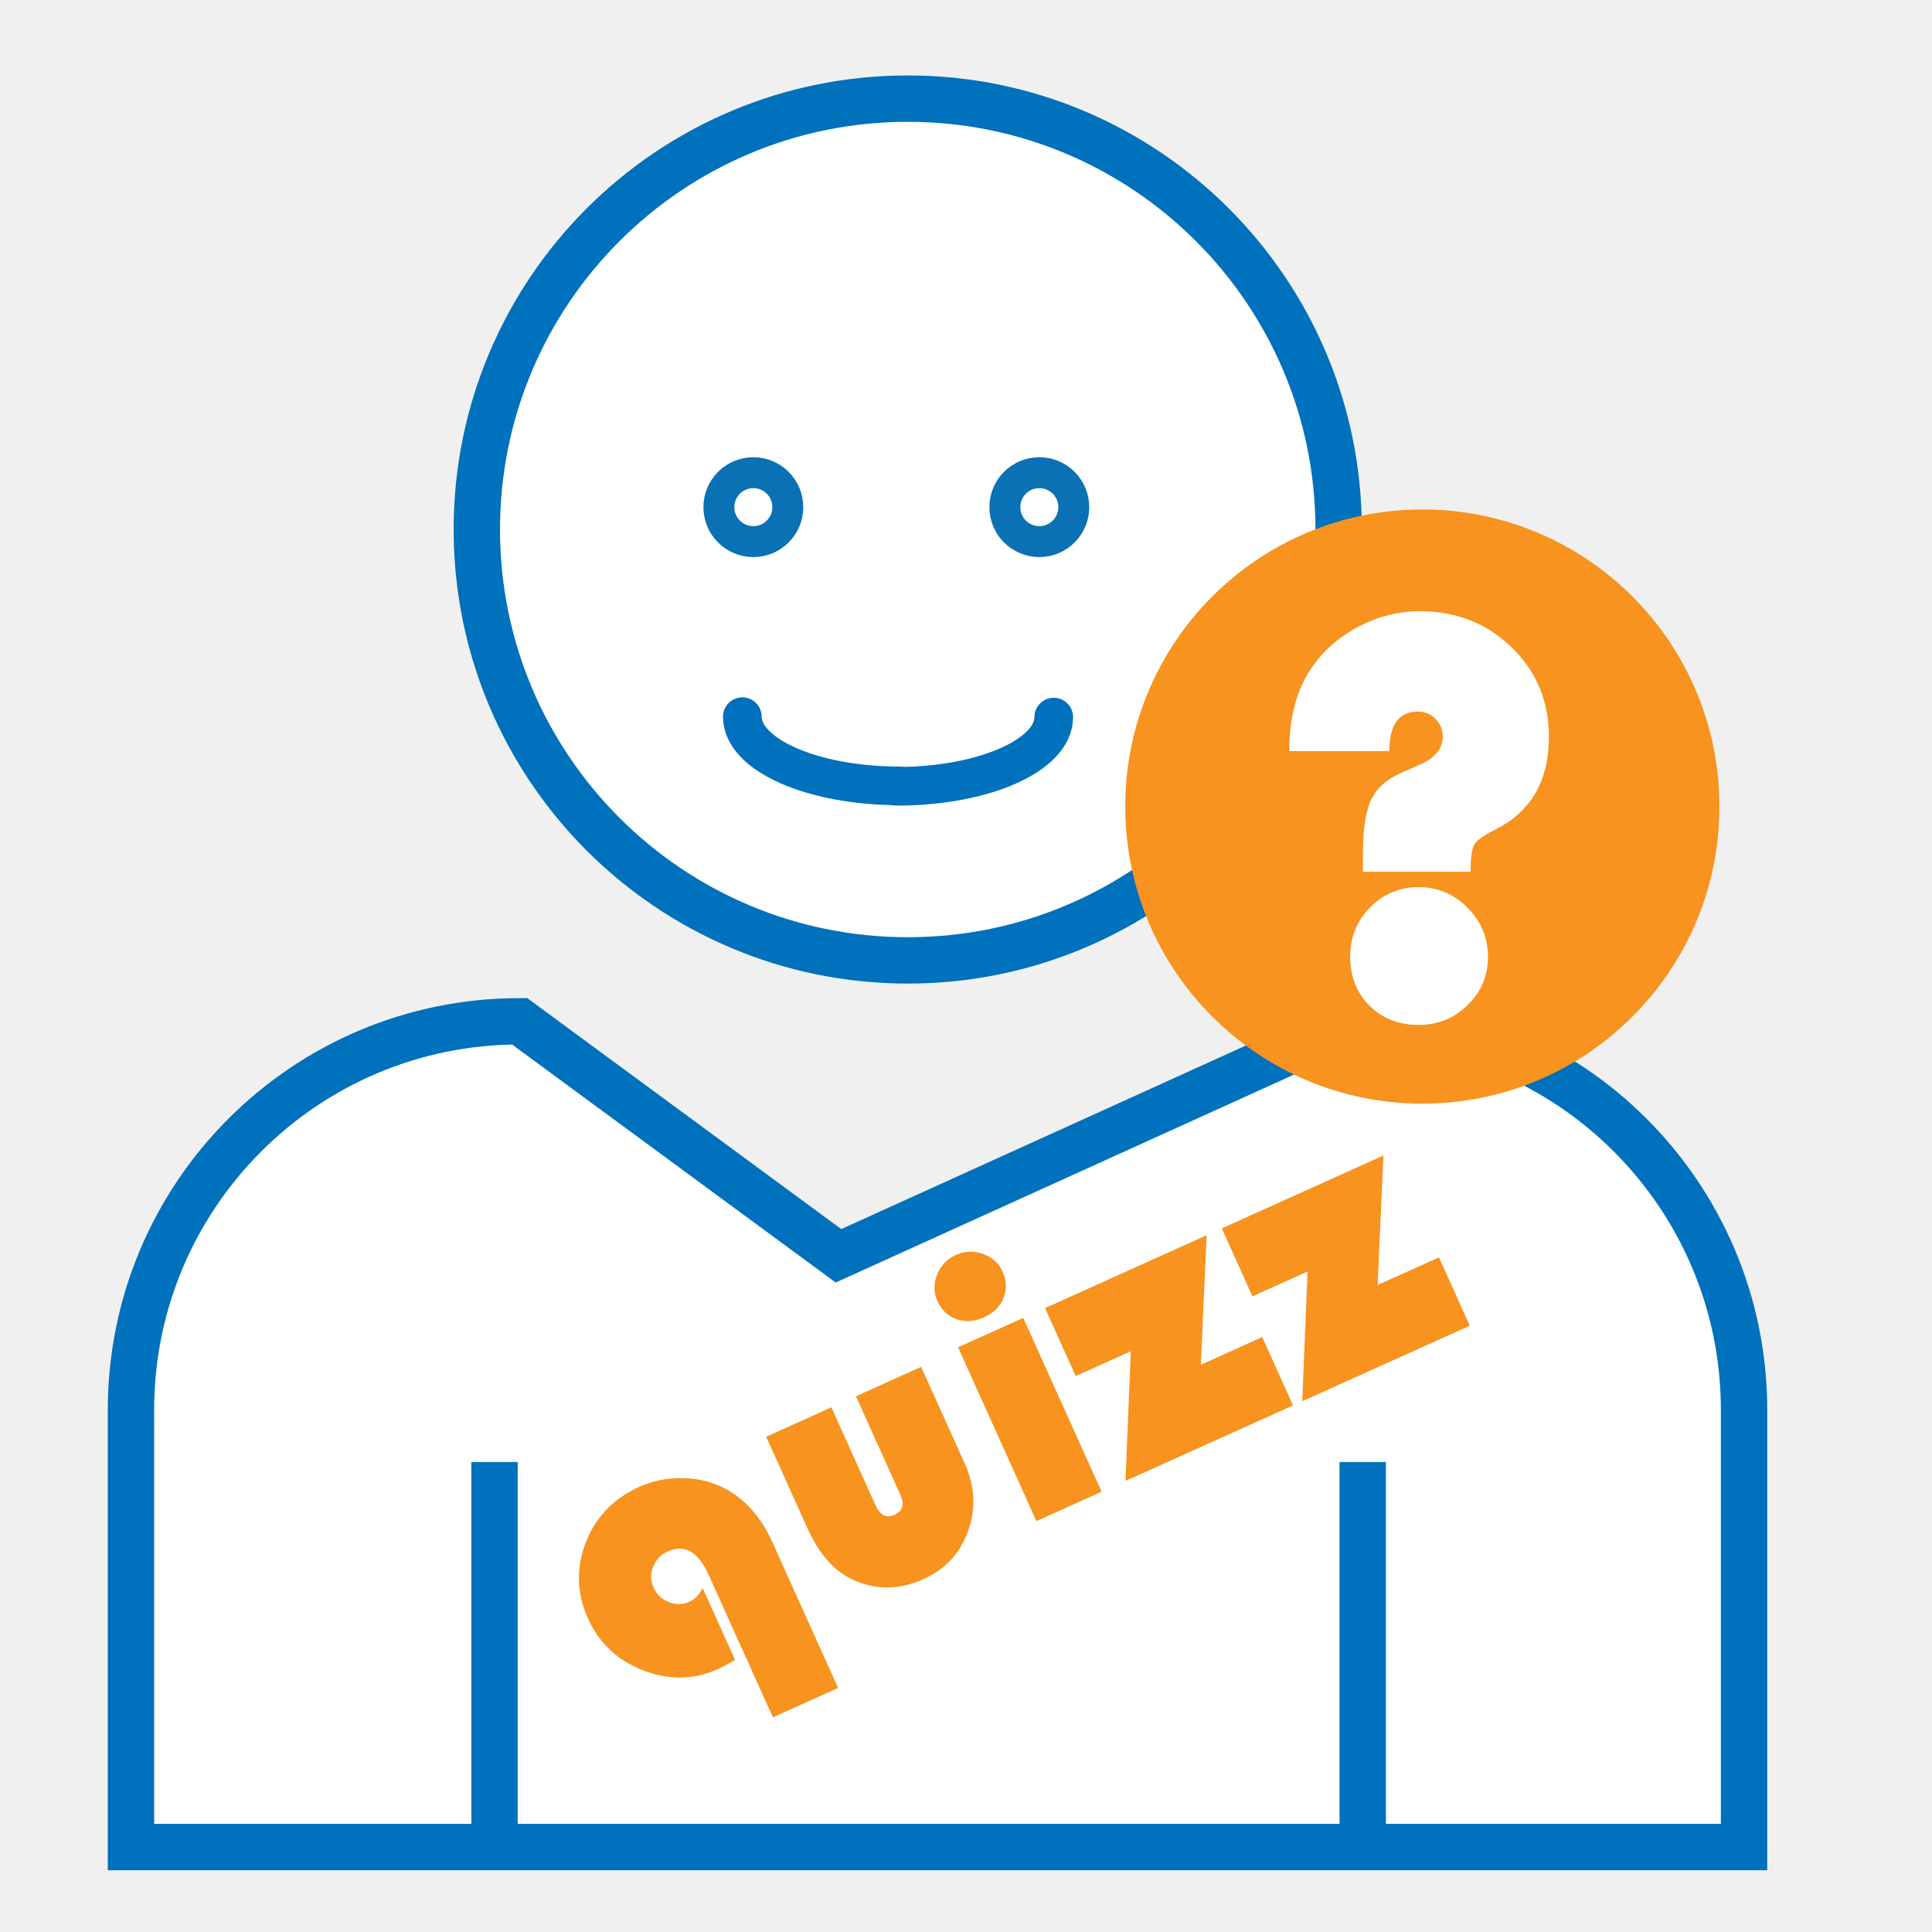
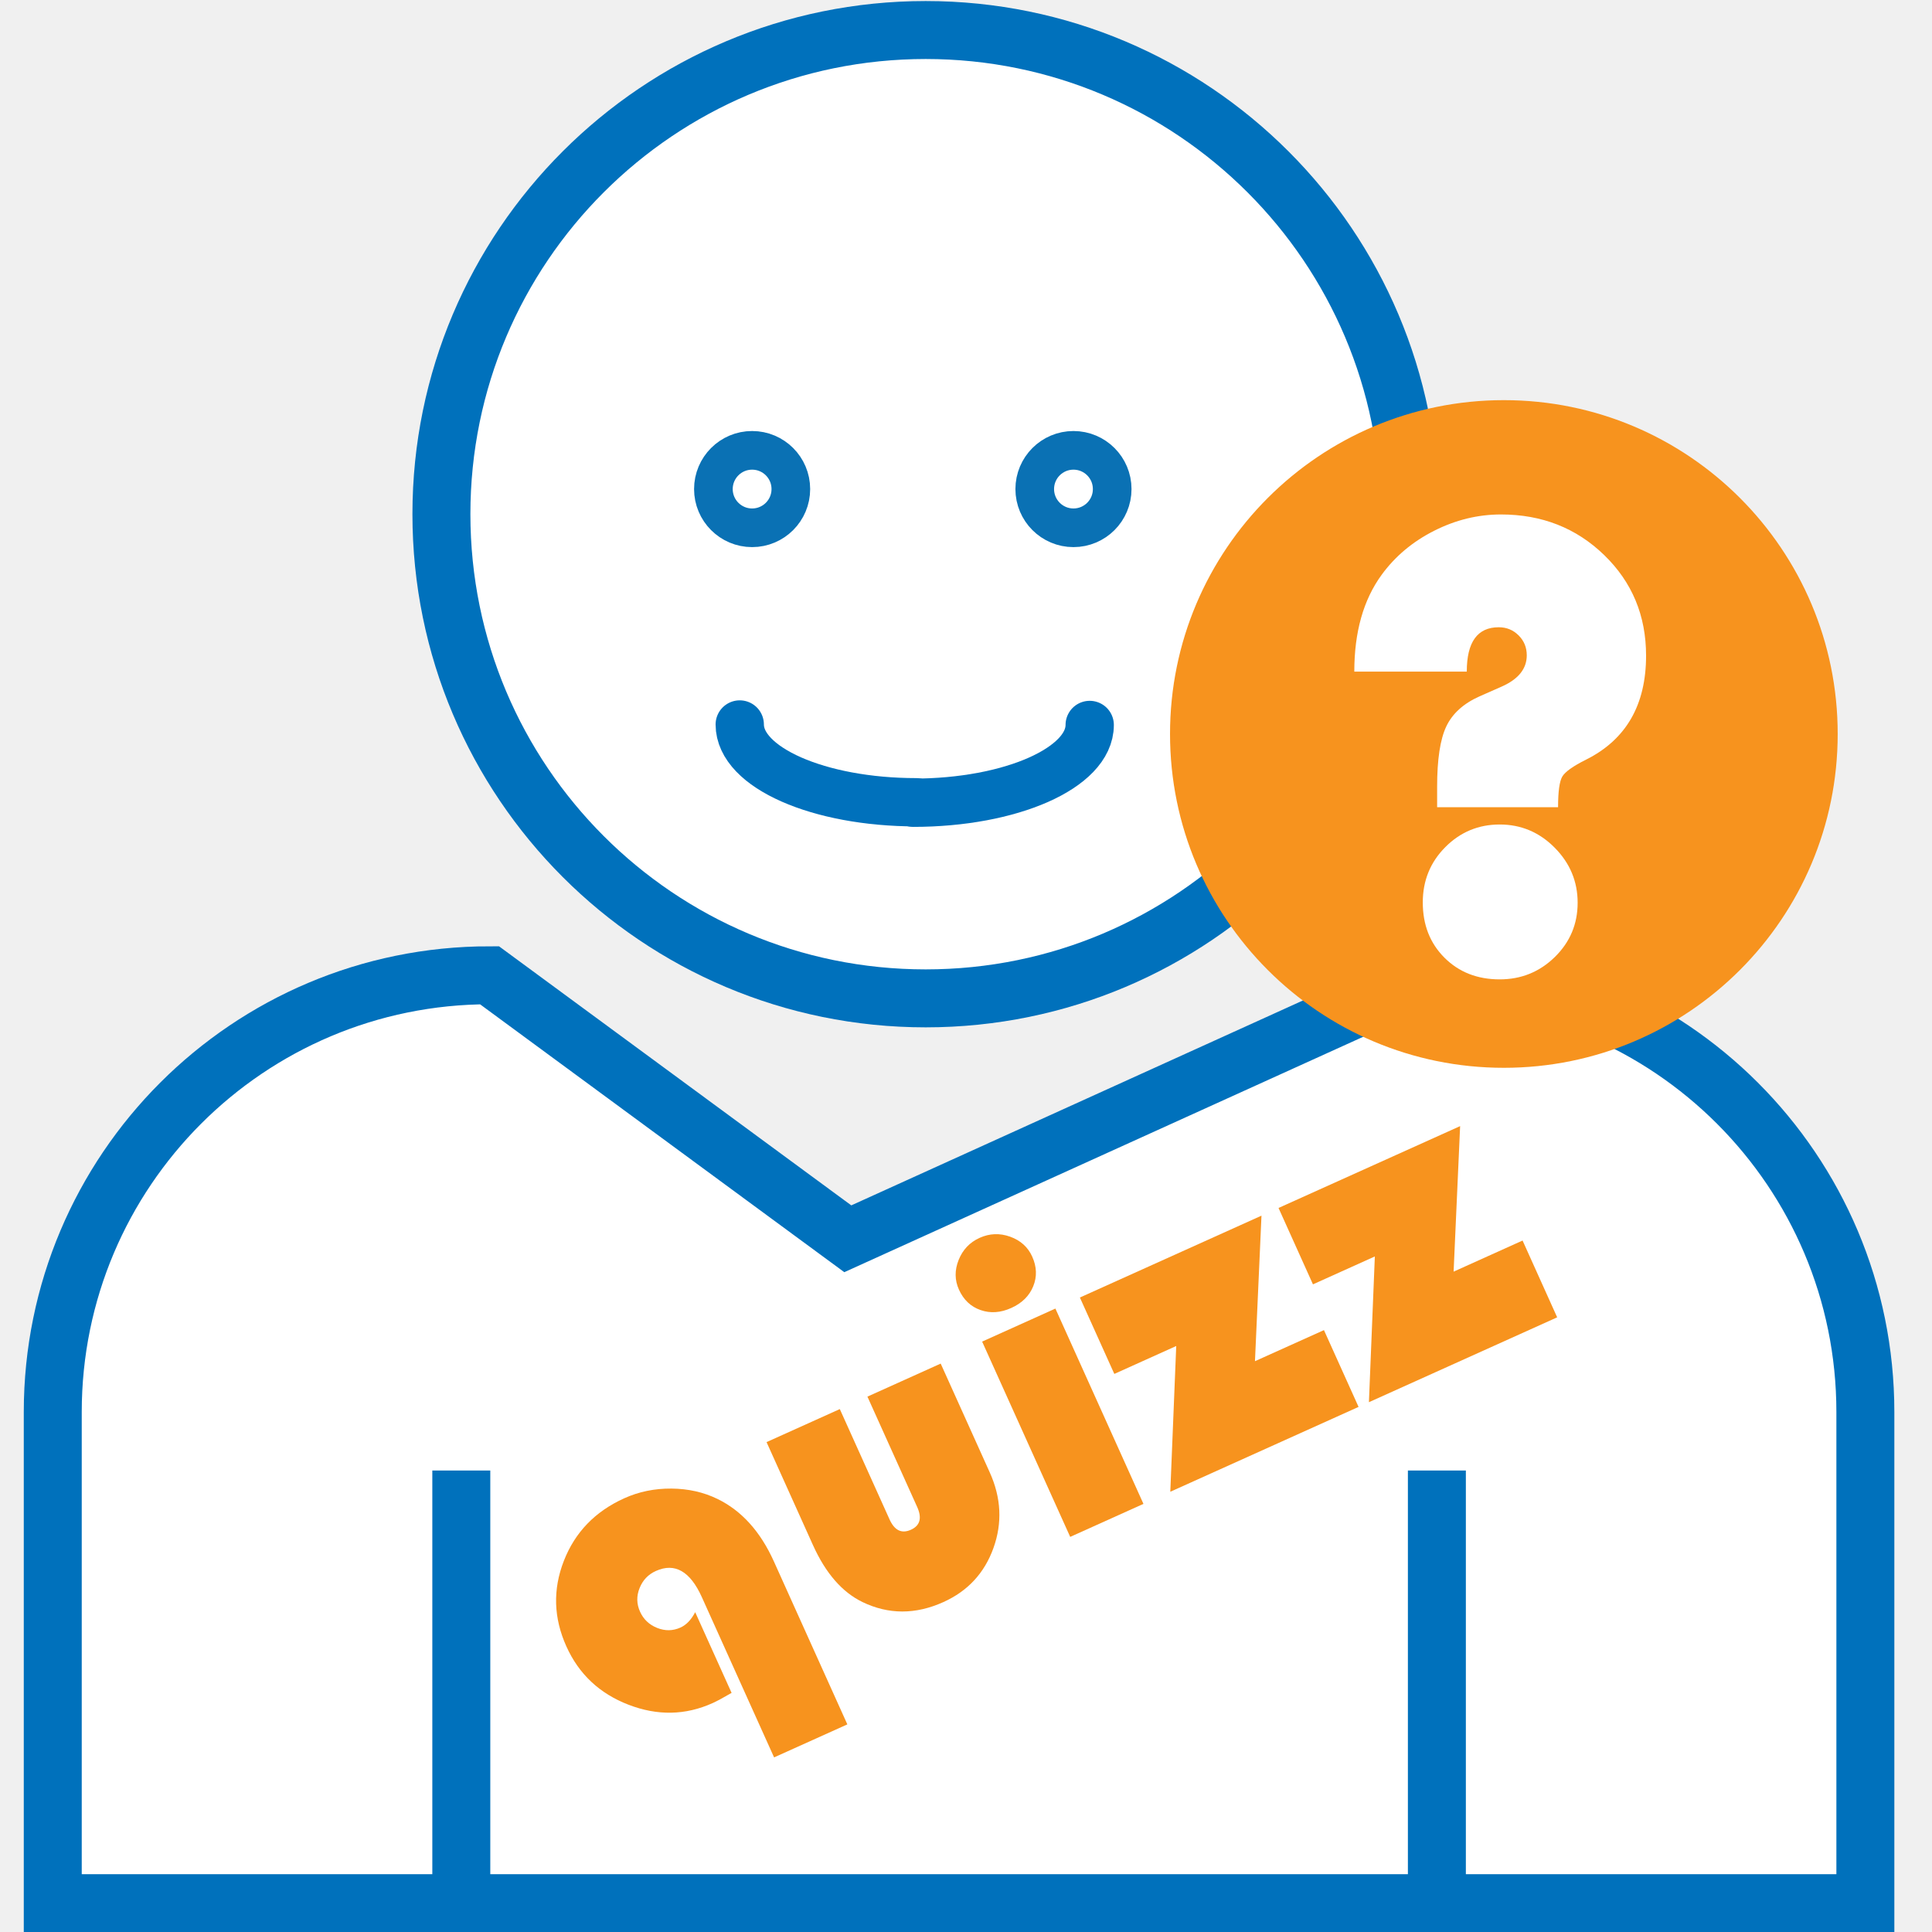
- <svg xmlns="http://www.w3.org/2000/svg" version="1.1" id="Calque_1" x="0px" y="0px" width="250px" height="250px" viewBox="0 0 250 250" enable-background="new 0 0 250 250" xml:space="preserve">
+ <svg xmlns="http://www.w3.org/2000/svg" version="1.1" id="Calque_1" x="0px" y="0px" width="200px" height="200px" viewBox="0 0 200 200" enable-background="new 0 0 200 200" xml:space="preserve">
  <g>
    <g>
-       <path fill="#FFFFFF" stroke="#0071BC" stroke-width="6" d="M173.218,68.51c0,30.802-24.965,55.765-55.749,55.765    c-30.804,0-55.767-24.963-55.767-55.765c0-30.781,24.963-55.747,55.767-55.747C148.253,12.764,173.218,37.729,173.218,68.51z" />
-       <path fill="#FFFFFF" stroke="#0071BC" stroke-width="6" d="M16.947,239.009v-56.561c0-27.776,22.508-50.293,50.295-50.293    L108.5,162.5l66.886-30.345c27.777,0,50.293,22.517,50.293,50.293v56.561H16.947z" />
-       <line fill="#FFFFFF" stroke="#0071BC" stroke-width="6" x1="63.992" y1="237.961" x2="63.992" y2="189.184" />
-       <line fill="#FFFFFF" stroke="#0071BC" stroke-width="6" x1="176.338" y1="237.961" x2="176.338" y2="189.184" />
+       <g>
+         <path fill="#FFFFFF" stroke="#0071BC" stroke-width="6" d="M145.942,53.221c0,27.689-22.444,50.13-50.116,50.13     c-27.692,0-50.131-22.44-50.131-50.13c0-27.67,22.439-50.113,50.131-50.113C123.498,3.108,145.942,25.55,145.942,53.221z" />
+         <path fill="#FFFFFF" stroke="#0071BC" stroke-width="6" d="M5.462,197.018v-50.846c0-24.971,20.234-45.211,45.213-45.211     l37.089,27.277l60.127-27.277c24.971,0,45.211,20.24,45.211,45.211v50.846H5.462z" />
+         <line fill="none" stroke="#0071BC" stroke-width="6" x1="47.754" y1="196.076" x2="47.754" y2="152.227" />
+         <line fill="none" stroke="#0071BC" stroke-width="6" x1="148.745" y1="196.076" x2="148.745" y2="152.227" />
+       </g>
+       <circle fill="#F7931E" cx="155.679" cy="75.981" r="34.558" />
+       <g>
+         <path fill="#FFFFFF" d="M161.291,83.563h-12.52v-2.125c0-2.812,0.313-4.888,0.944-6.228c0.631-1.337,1.776-2.378,3.442-3.122     l2.295-1.012c1.731-0.766,2.599-1.846,2.599-3.24c0-0.81-0.281-1.497-0.844-2.059c-0.562-0.563-1.249-0.844-2.058-0.844     c-2.206,0-3.308,1.531-3.308,4.59h-11.644c0-4.094,0.943-7.435,2.833-10.023c1.395-1.912,3.207-3.431,5.434-4.556     c2.228-1.125,4.533-1.687,6.918-1.687c4.229,0,7.79,1.4,10.682,4.202c2.891,2.801,4.337,6.272,4.337,10.412     c0,5.108-2.07,8.695-6.211,10.765c-1.349,0.675-2.171,1.26-2.463,1.754C161.436,80.887,161.291,81.944,161.291,83.563z      M155.249,85.352c2.204,0,4.102,0.799,5.687,2.396c1.586,1.598,2.381,3.5,2.381,5.704c0,2.206-0.791,4.078-2.364,5.62     c-1.575,1.54-3.477,2.312-5.704,2.312c-2.317,0-4.225-0.75-5.72-2.245c-1.497-1.497-2.243-3.403-2.243-5.72     c0-2.25,0.774-4.158,2.328-5.721C151.166,86.135,153.044,85.352,155.249,85.352z" />
+       </g>
+       <g>
+         <path fill="#F7931E" d="M80.134,181.925l-7.479-16.589c-1.212-2.688-2.799-3.592-4.758-2.709     c-0.798,0.359-1.362,0.951-1.689,1.776c-0.329,0.821-0.313,1.632,0.046,2.431c0.359,0.798,0.952,1.36,1.774,1.688     c0.824,0.328,1.628,0.316,2.411-0.038c0.608-0.272,1.118-0.806,1.527-1.592l3.768,8.355c-0.85,0.496-1.506,0.848-1.964,1.056     c-2.812,1.27-5.715,1.324-8.709,0.169c-2.993-1.155-5.137-3.167-6.428-6.033c-1.33-2.945-1.417-5.899-0.263-8.86     c1.154-2.959,3.239-5.117,6.253-6.478c1.514-0.684,3.141-1.019,4.878-1.004c1.739,0.014,3.328,0.37,4.766,1.07     c2.499,1.215,4.447,3.371,5.843,6.466l7.607,16.875L80.134,181.925z" />
+         <path fill="#F7931E" d="M79.353,149.287l7.584-3.419l5.147,11.417c0.519,1.149,1.256,1.507,2.216,1.073     c0.948-0.427,1.162-1.216,0.643-2.363l-5.148-11.417l7.585-3.42l5.083,11.274c1.182,2.624,1.31,5.229,0.377,7.822     c-0.93,2.591-2.658,4.457-5.187,5.596c-2.88,1.298-5.671,1.296-8.373-0.008c-2.103-1.021-3.81-2.984-5.121-5.891L79.353,149.287z     " />
+         <path fill="#F7931E" d="M101.415,128.14c1.028-0.463,2.081-0.503,3.156-0.118c1.076,0.388,1.838,1.073,2.283,2.061     c0.475,1.054,0.51,2.076,0.105,3.074c-0.406,0.997-1.163,1.744-2.272,2.243c-1.106,0.501-2.169,0.573-3.183,0.216     c-1.016-0.355-1.759-1.062-2.235-2.114c-0.445-0.987-0.456-2.011-0.031-3.073C99.663,129.367,100.387,128.604,101.415,128.14z      M109.255,135.463l9.114,20.218l-7.582,3.417l-9.117-20.216L109.255,135.463z" />
+         <path fill="#F7931E" d="M130.588,125.845l-0.674,15.065l7.141-3.217l3.583,7.949l-19.489,8.784l0.614-15.088l-6.409,2.89     l-3.565-7.909L130.588,125.845z" />
+         <path fill="#F7931E" d="M151.152,116.575l-0.675,15.065l7.139-3.22l3.582,7.95l-19.488,8.786l0.613-15.089l-6.406,2.889     l-3.564-7.908L151.152,116.575z" />
+       </g>
    </g>
-     <circle fill="#F7931E" cx="184.049" cy="104.368" r="38.443" />
-     <g>
-       <path fill="#FFFFFF" d="M190.292,112.802h-13.928v-2.365c0-3.128,0.351-5.437,1.051-6.926c0.701-1.489,1.978-2.646,3.83-3.473    l2.553-1.126c1.927-0.851,2.891-2.052,2.891-3.604c0-0.901-0.313-1.665-0.938-2.291c-0.626-0.625-1.39-0.938-2.29-0.938    c-2.453,0-3.68,1.703-3.68,5.106h-12.951c0-4.555,1.051-8.271,3.153-11.15c1.551-2.127,3.566-3.816,6.044-5.068    c2.478-1.251,5.043-1.877,7.696-1.877c4.705,0,8.665,1.558,11.882,4.674c3.216,3.116,4.824,6.977,4.824,11.582    c0,5.682-2.303,9.674-6.908,11.976c-1.501,0.751-2.415,1.402-2.74,1.952C190.455,109.824,190.292,111,190.292,112.802z     M183.572,114.792c2.452,0,4.562,0.889,6.326,2.666c1.764,1.777,2.646,3.892,2.646,6.345c0,2.453-0.877,4.536-2.628,6.251    c-1.752,1.714-3.867,2.571-6.345,2.571c-2.578,0-4.699-0.832-6.363-2.496c-1.665-1.665-2.496-3.786-2.496-6.364    c0-2.502,0.863-4.624,2.59-6.363C179.029,115.662,181.119,114.792,183.572,114.792z" />
-     </g>
-     <g>
-       <path fill="#F7931E" d="M100.012,222.219l-8.319-18.451c-1.349-2.992-3.114-3.998-5.294-3.015    c-0.888,0.399-1.515,1.058-1.879,1.973c-0.366,0.915-0.348,1.817,0.052,2.705c0.4,0.888,1.058,1.514,1.974,1.878    c0.916,0.367,1.81,0.353,2.682-0.041c0.677-0.305,1.243-0.896,1.699-1.771l4.19,9.294c-0.945,0.553-1.673,0.944-2.184,1.175    c-3.128,1.41-6.357,1.474-9.688,0.188c-3.33-1.285-5.714-3.522-7.151-6.71c-1.478-3.278-1.575-6.564-0.292-9.858    c1.284-3.293,3.603-5.694,6.957-7.206c1.684-0.76,3.494-1.133,5.427-1.118c1.934,0.016,3.701,0.412,5.302,1.192    c2.78,1.352,4.947,3.75,6.5,7.193l8.462,18.77L100.012,222.219z" />
-       <path fill="#F7931E" d="M99.143,185.913l8.437-3.804l5.726,12.701c0.577,1.278,1.398,1.676,2.466,1.194    c1.053-0.474,1.291-1.351,0.714-2.628l-5.726-12.701l8.437-3.805l5.654,12.542c1.315,2.919,1.456,5.818,0.421,8.701    c-1.035,2.882-2.958,4.958-5.771,6.226c-3.203,1.444-6.308,1.441-9.314-0.009c-2.339-1.135-4.238-3.318-5.696-6.552    L99.143,185.913z" />
-       <path fill="#F7931E" d="M123.687,162.389c1.143-0.515,2.313-0.559,3.51-0.131c1.198,0.429,2.044,1.192,2.539,2.29    c0.528,1.173,0.568,2.312,0.118,3.421c-0.451,1.108-1.293,1.94-2.526,2.496c-1.233,0.557-2.414,0.636-3.542,0.24    c-1.129-0.396-1.958-1.181-2.486-2.354c-0.495-1.098-0.507-2.237-0.035-3.419C121.736,163.752,122.543,162.904,123.687,162.389z     M132.408,170.535l10.139,22.49l-8.436,3.804l-10.14-22.49L132.408,170.535z" />
-       <path fill="#F7931E" d="M156.139,159.836l-0.75,16.76l7.941-3.58l3.986,8.843l-21.679,9.773l0.685-16.784l-7.129,3.214    l-3.966-8.798L156.139,159.836z" />
-       <path fill="#F7931E" d="M179.013,149.523l-0.75,16.76l7.941-3.58l3.986,8.843l-21.679,9.773l0.685-16.784l-7.129,3.214    l-3.966-8.798L179.013,149.523z" />
-     </g>
+     <path fill="none" stroke="#0071BC" stroke-width="5" stroke-linecap="round" d="M76.578,74.999c0,4.449,8.171,8.05,18.267,8.05" />
+     <path fill="none" stroke="#0071BC" stroke-width="5" stroke-linecap="round" d="M112.806,75.048c0,4.451-8.173,8.05-18.269,8.05" />
+     <circle fill="none" stroke="#0A71B4" stroke-width="4" cx="77.859" cy="50.628" r="4.009" />
+     <circle fill="none" stroke="#0A71B4" stroke-width="4" cx="111.125" cy="50.628" r="4.009" />
  </g>
-   <path fill="none" stroke="#0071BC" stroke-width="5" stroke-linecap="round" d="M96.057,92.735c0,4.95,9.089,8.955,20.321,8.955" />
-   <path fill="none" stroke="#0071BC" stroke-width="5" stroke-linecap="round" d="M136.355,92.791c0,4.951-9.089,8.955-20.321,8.955" />
-   <circle fill="none" stroke="#0A71B4" stroke-width="4" cx="97.482" cy="65.625" r="4.46" />
-   <circle fill="none" stroke="#0A71B4" stroke-width="4" cx="134.487" cy="65.625" r="4.46" />
</svg>
